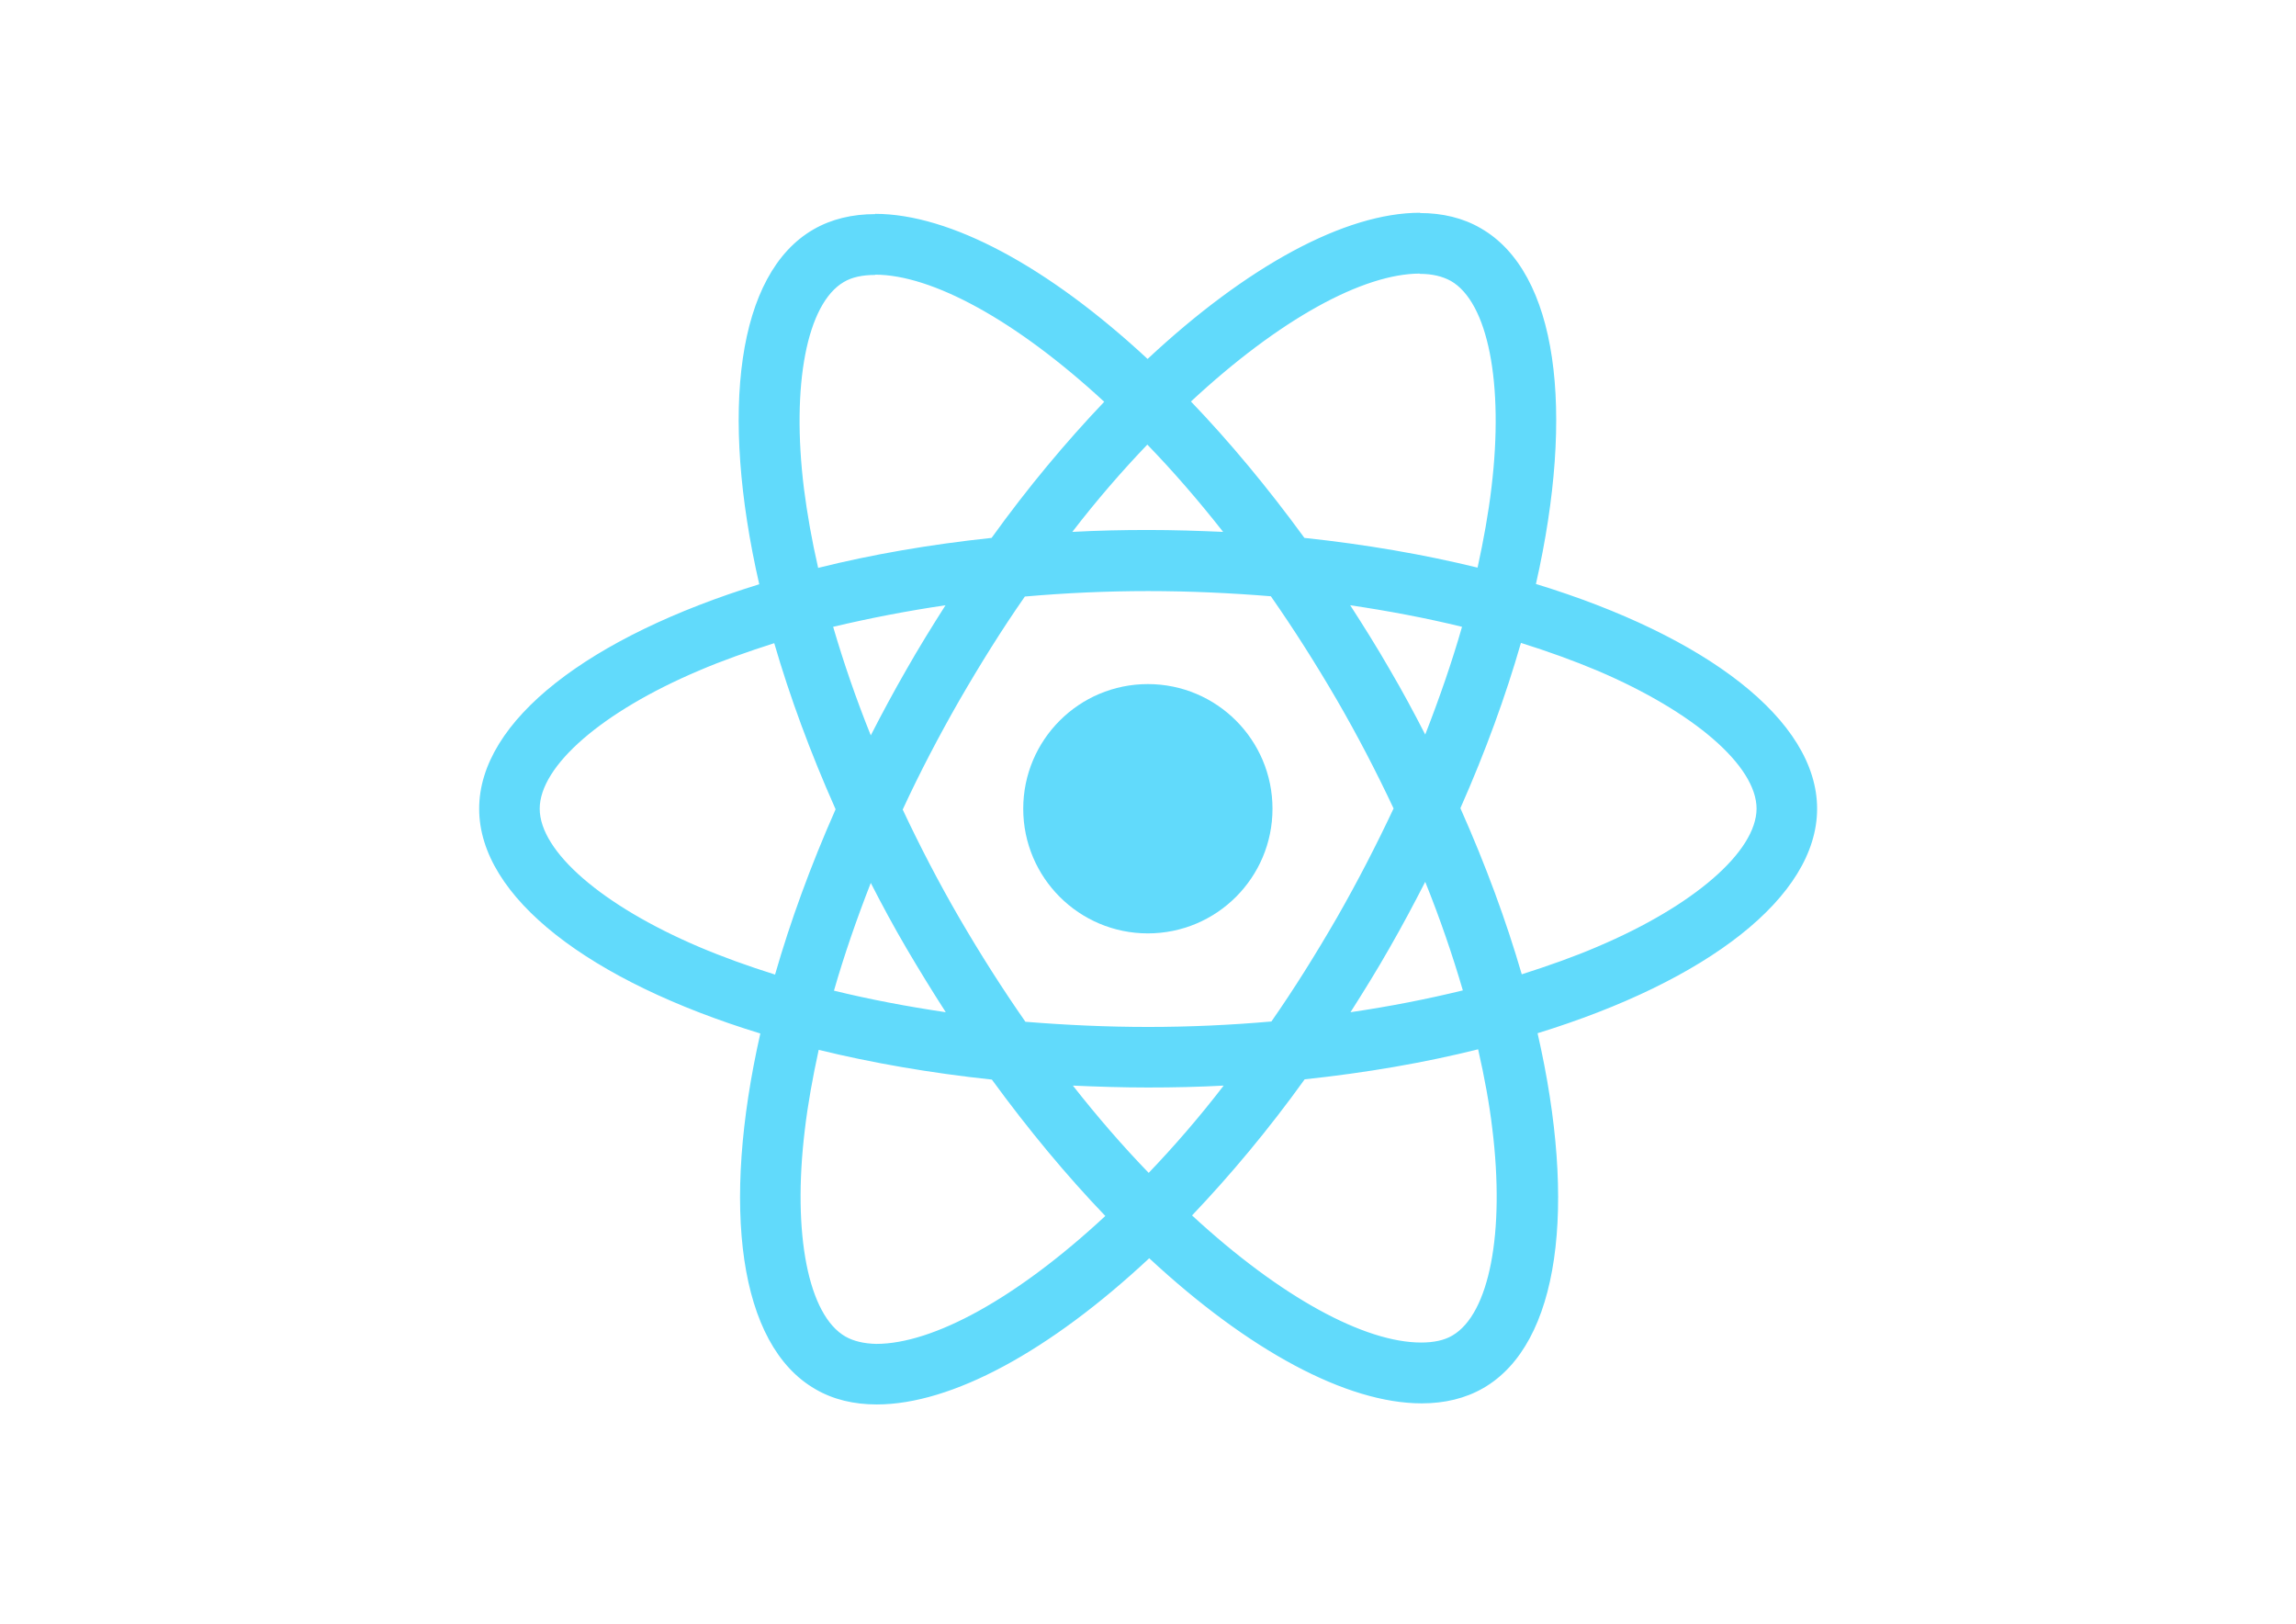
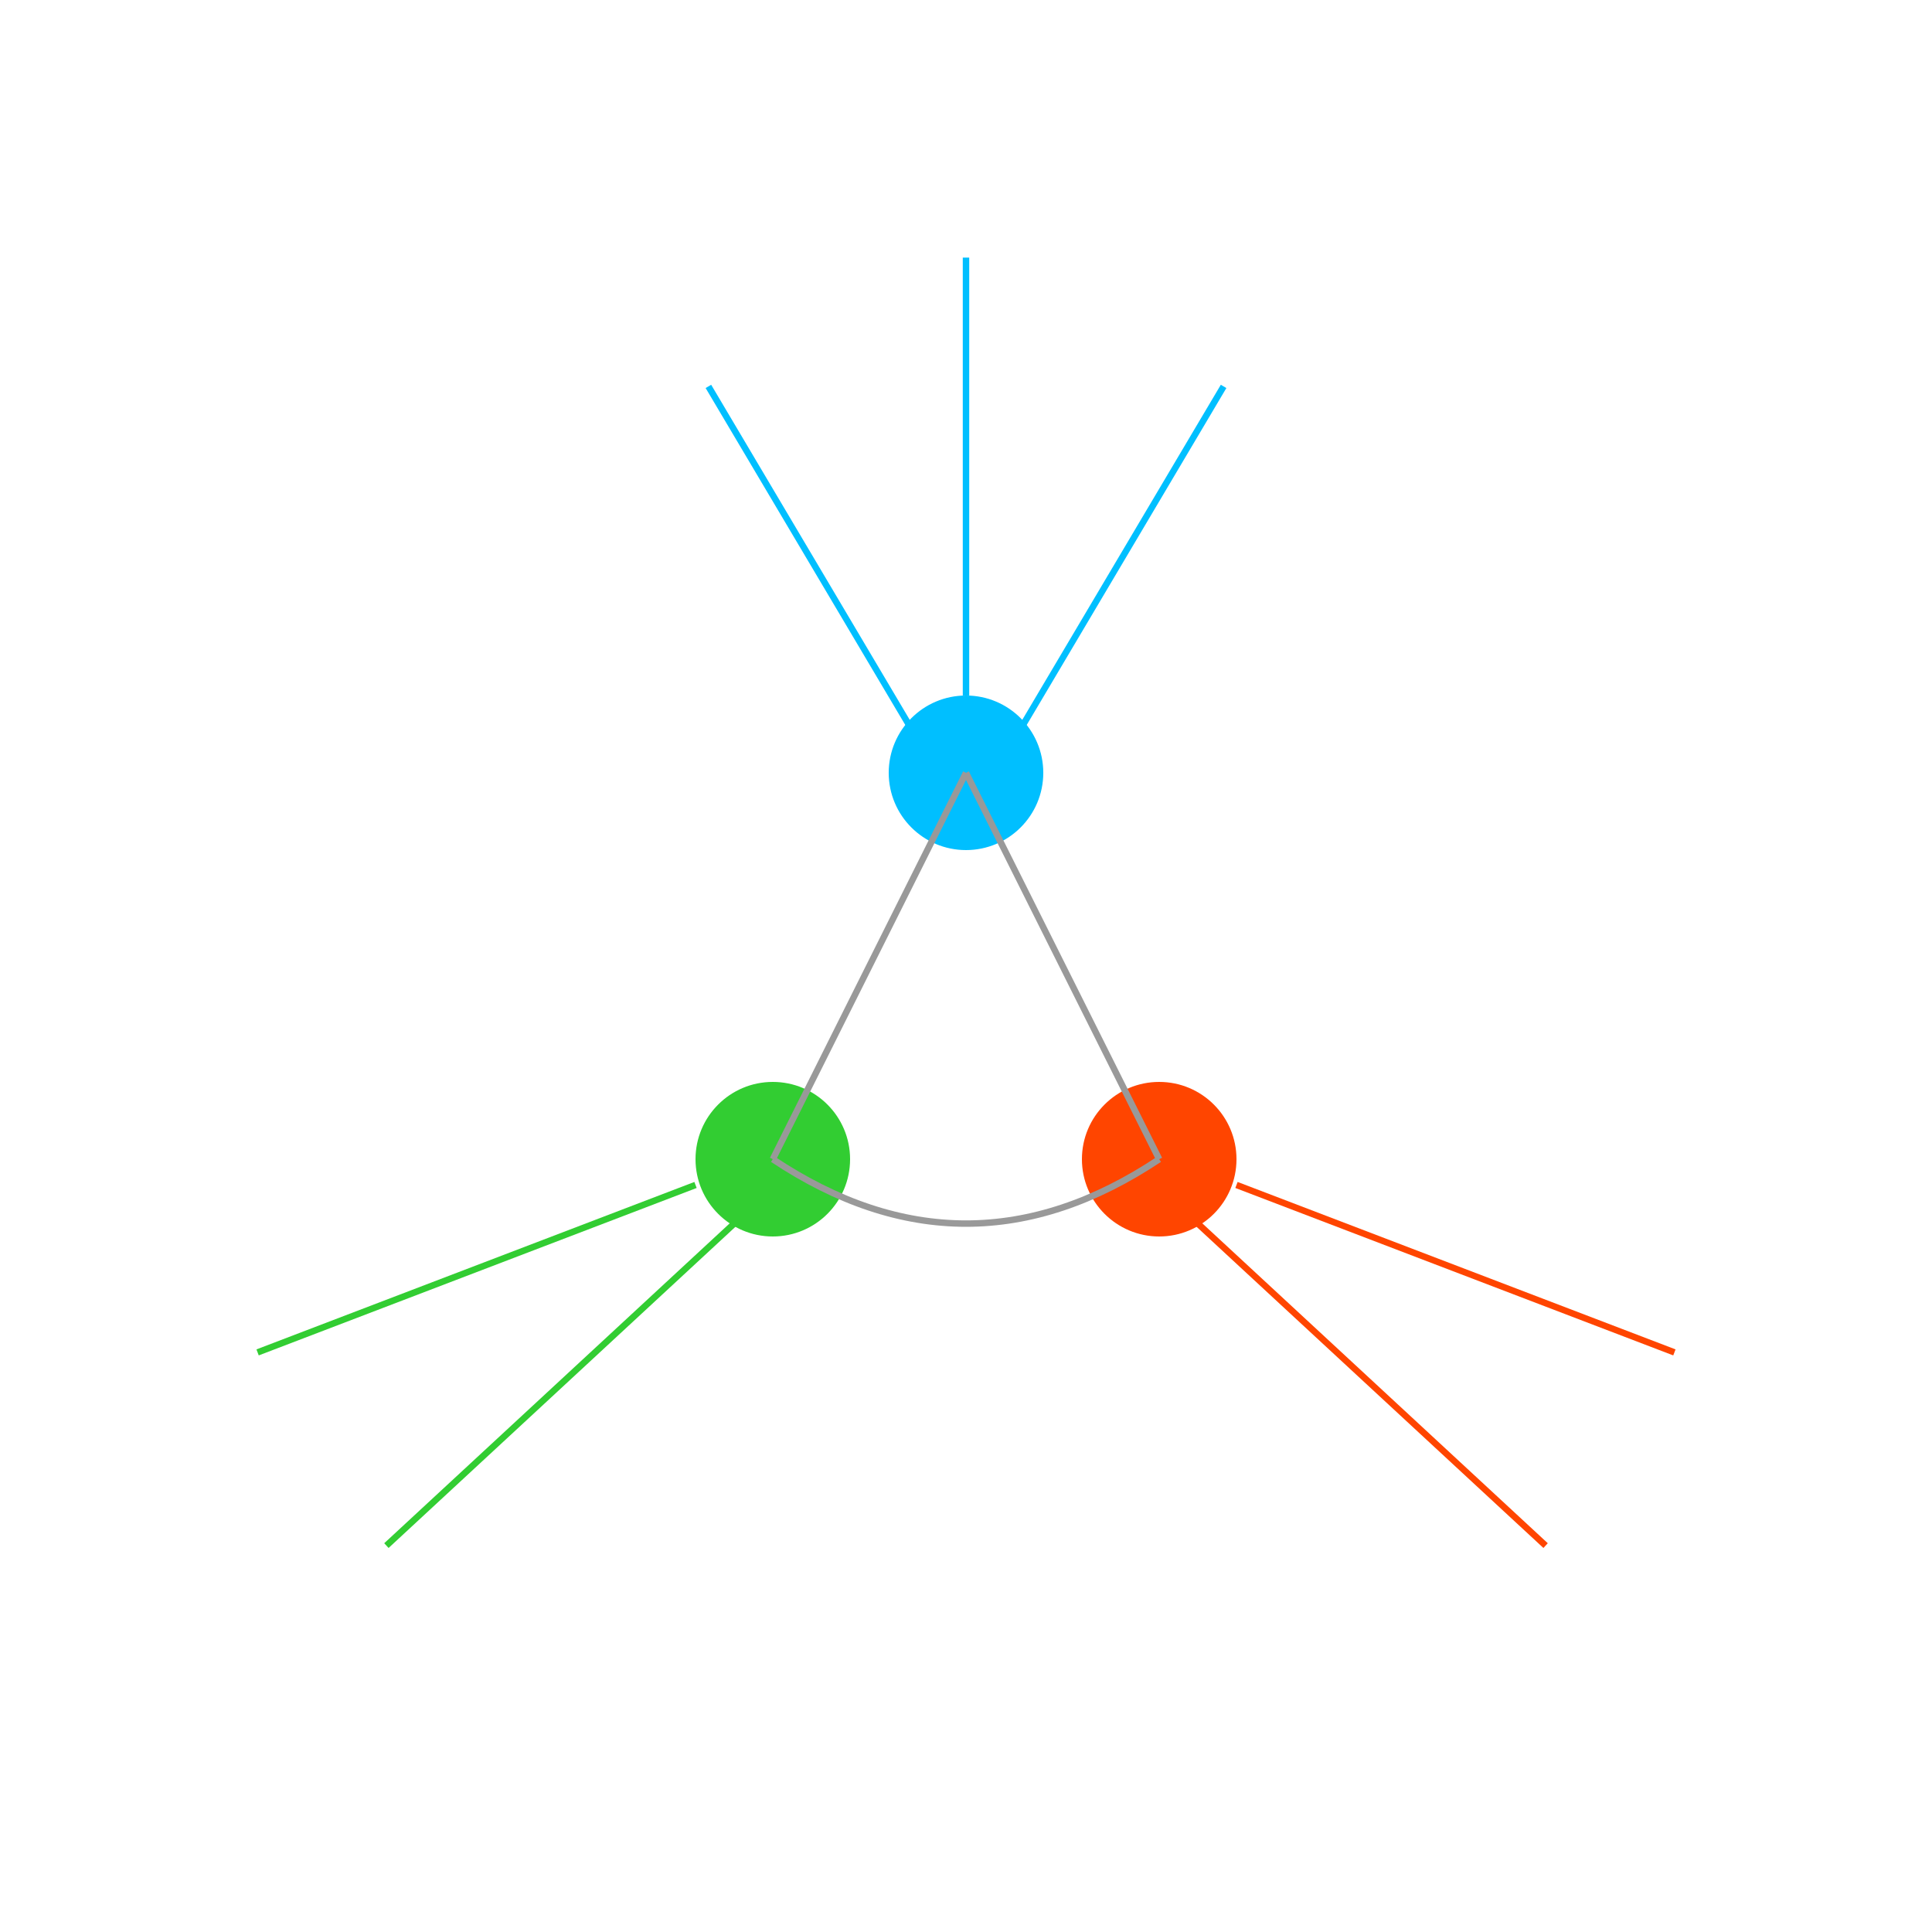
- <svg xmlns="http://www.w3.org/2000/svg" viewBox="0 0 841.9 595.3">
-   <g fill="#61DAFB">
-     <path d="M666.3 296.5c0-32.5-40.7-63.3-103.1-82.4 14.4-63.6 8-114.2-20.2-130.4-6.5-3.8-14.1-5.6-22.4-5.6v22.3c4.6 0 8.3.9 11.4 2.6 13.6 7.8 19.5 37.5 14.9 75.7-1.1 9.4-2.9 19.3-5.1 29.4-19.6-4.8-41-8.5-63.5-10.9-13.5-18.5-27.5-35.3-41.6-50 32.6-30.3 63.2-46.9 84-46.9V78c-27.5 0-63.5 19.6-99.9 53.6-36.4-33.8-72.4-53.2-99.9-53.2v22.3c20.7 0 51.4 16.5 84 46.6-14 14.7-28 31.4-41.3 49.9-22.6 2.4-44 6.1-63.6 11-2.3-10-4-19.7-5.2-29-4.7-38.2 1.1-67.9 14.6-75.8 3-1.8 6.9-2.6 11.5-2.6V78.5c-8.4 0-16 1.8-22.6 5.6-28.1 16.2-34.4 66.7-19.9 130.1-62.2 19.2-102.7 49.9-102.7 82.3 0 32.5 40.7 63.3 103.1 82.4-14.4 63.6-8 114.2 20.2 130.4 6.5 3.8 14.1 5.6 22.5 5.6 27.5 0 63.5-19.6 99.9-53.6 36.4 33.8 72.4 53.2 99.9 53.2 8.4 0 16-1.8 22.6-5.6 28.1-16.2 34.4-66.7 19.9-130.1 62-19.1 102.5-49.9 102.5-82.3zm-130.2-66.7c-3.7 12.9-8.3 26.2-13.5 39.5-4.1-8-8.4-16-13.1-24-4.6-8-9.5-15.8-14.4-23.4 14.2 2.1 27.9 4.7 41 7.9zm-45.8 106.5c-7.8 13.5-15.8 26.3-24.1 38.2-14.9 1.3-30 2-45.2 2-15.1 0-30.2-.7-45-1.9-8.3-11.9-16.4-24.6-24.2-38-7.6-13.1-14.5-26.4-20.8-39.8 6.2-13.4 13.2-26.8 20.7-39.9 7.8-13.5 15.8-26.3 24.1-38.2 14.9-1.3 30-2 45.2-2 15.1 0 30.2.7 45 1.9 8.3 11.9 16.4 24.6 24.2 38 7.6 13.1 14.5 26.4 20.8 39.8-6.3 13.4-13.2 26.8-20.7 39.9zm32.3-13c5.4 13.4 10 26.8 13.8 39.8-13.1 3.2-26.9 5.9-41.2 8 4.9-7.7 9.8-15.6 14.4-23.7 4.6-8 8.9-16.1 13-24.1zM421.2 430c-9.3-9.6-18.6-20.3-27.8-32 9 .4 18.2.7 27.5.7 9.4 0 18.7-.2 27.8-.7-9 11.7-18.3 22.4-27.5 32zm-74.4-58.9c-14.2-2.1-27.9-4.7-41-7.9 3.7-12.9 8.3-26.2 13.5-39.5 4.1 8 8.4 16 13.1 24 4.7 8 9.5 15.8 14.4 23.4zM420.7 163c9.3 9.6 18.6 20.3 27.8 32-9-.4-18.2-.7-27.5-.7-9.4 0-18.7.2-27.8.7 9-11.7 18.3-22.4 27.5-32zm-74 58.9c-4.9 7.7-9.8 15.6-14.4 23.7-4.6 8-8.9 16-13 24-5.4-13.4-10-26.8-13.8-39.8 13.1-3.1 26.9-5.8 41.2-7.9zm-90.5 125.2c-35.4-15.1-58.3-34.9-58.3-50.6 0-15.7 22.9-35.6 58.3-50.6 8.6-3.7 18-7 27.7-10.1 5.7 19.6 13.2 40 22.5 60.9-9.2 20.8-16.6 41.1-22.2 60.6-9.9-3.1-19.3-6.5-28-10.2zM310 490c-13.6-7.8-19.5-37.5-14.9-75.7 1.1-9.4 2.9-19.3 5.1-29.4 19.6 4.8 41 8.5 63.5 10.9 13.5 18.5 27.5 35.3 41.6 50-32.6 30.3-63.2 46.9-84 46.9-4.5-.1-8.3-1-11.3-2.7zm237.2-76.2c4.7 38.2-1.1 67.9-14.6 75.8-3 1.8-6.9 2.6-11.5 2.6-20.7 0-51.4-16.5-84-46.6 14-14.7 28-31.4 41.3-49.9 22.6-2.4 44-6.1 63.6-11 2.3 10.1 4.1 19.8 5.2 29.1zm38.5-66.7c-8.6 3.7-18 7-27.7 10.1-5.7-19.6-13.2-40-22.5-60.9 9.2-20.8 16.6-41.1 22.2-60.6 9.9 3.1 19.3 6.5 28.1 10.2 35.4 15.1 58.3 34.9 58.3 50.6-.1 15.7-23 35.6-58.4 50.6zM320.8 78.4z" />
-     <circle cx="420.9" cy="296.5" r="45.7" />
-     <path d="M520.5 78.1z" />
-   </g>
+ <svg xmlns="http://www.w3.org/2000/svg" width="300" height="300" viewBox="0 0 300 300">
+   <circle cx="150" cy="120" r="12" fill="#00BFFF" />
+   <circle cx="120" cy="180" r="12" fill="#32CD32" />
+   <circle cx="180" cy="180" r="12" fill="#FF4500" />
+   <path d="M150 120 Q135 150 120 180" stroke="#999" strokeWidth="2.5" fill="none" />
+   <path d="M150 120 Q165 150 180 180" stroke="#999" strokeWidth="2.5" fill="none" />
+   <path d="M120 180 Q150 200 180 180" stroke="#999" strokeWidth="2.5" fill="none" />
+   <line x1="150" y1="108" x2="150" y2="40" stroke="#00BFFF" strokeWidth="2" />
+   <line x1="142" y1="114" x2="110" y2="60" stroke="#00BFFF" strokeWidth="2" />
+   <line x1="158" y1="114" x2="190" y2="60" stroke="#00BFFF" strokeWidth="2" />
+   <line x1="108" y1="184" x2="40" y2="210" stroke="#32CD32" strokeWidth="2" />
+   <line x1="114" y1="190" x2="60" y2="240" stroke="#32CD32" strokeWidth="2" />
+   <line x1="192" y1="184" x2="260" y2="210" stroke="#FF4500" strokeWidth="2" />
+   <line x1="186" y1="190" x2="240" y2="240" stroke="#FF4500" strokeWidth="2" />
</svg>
